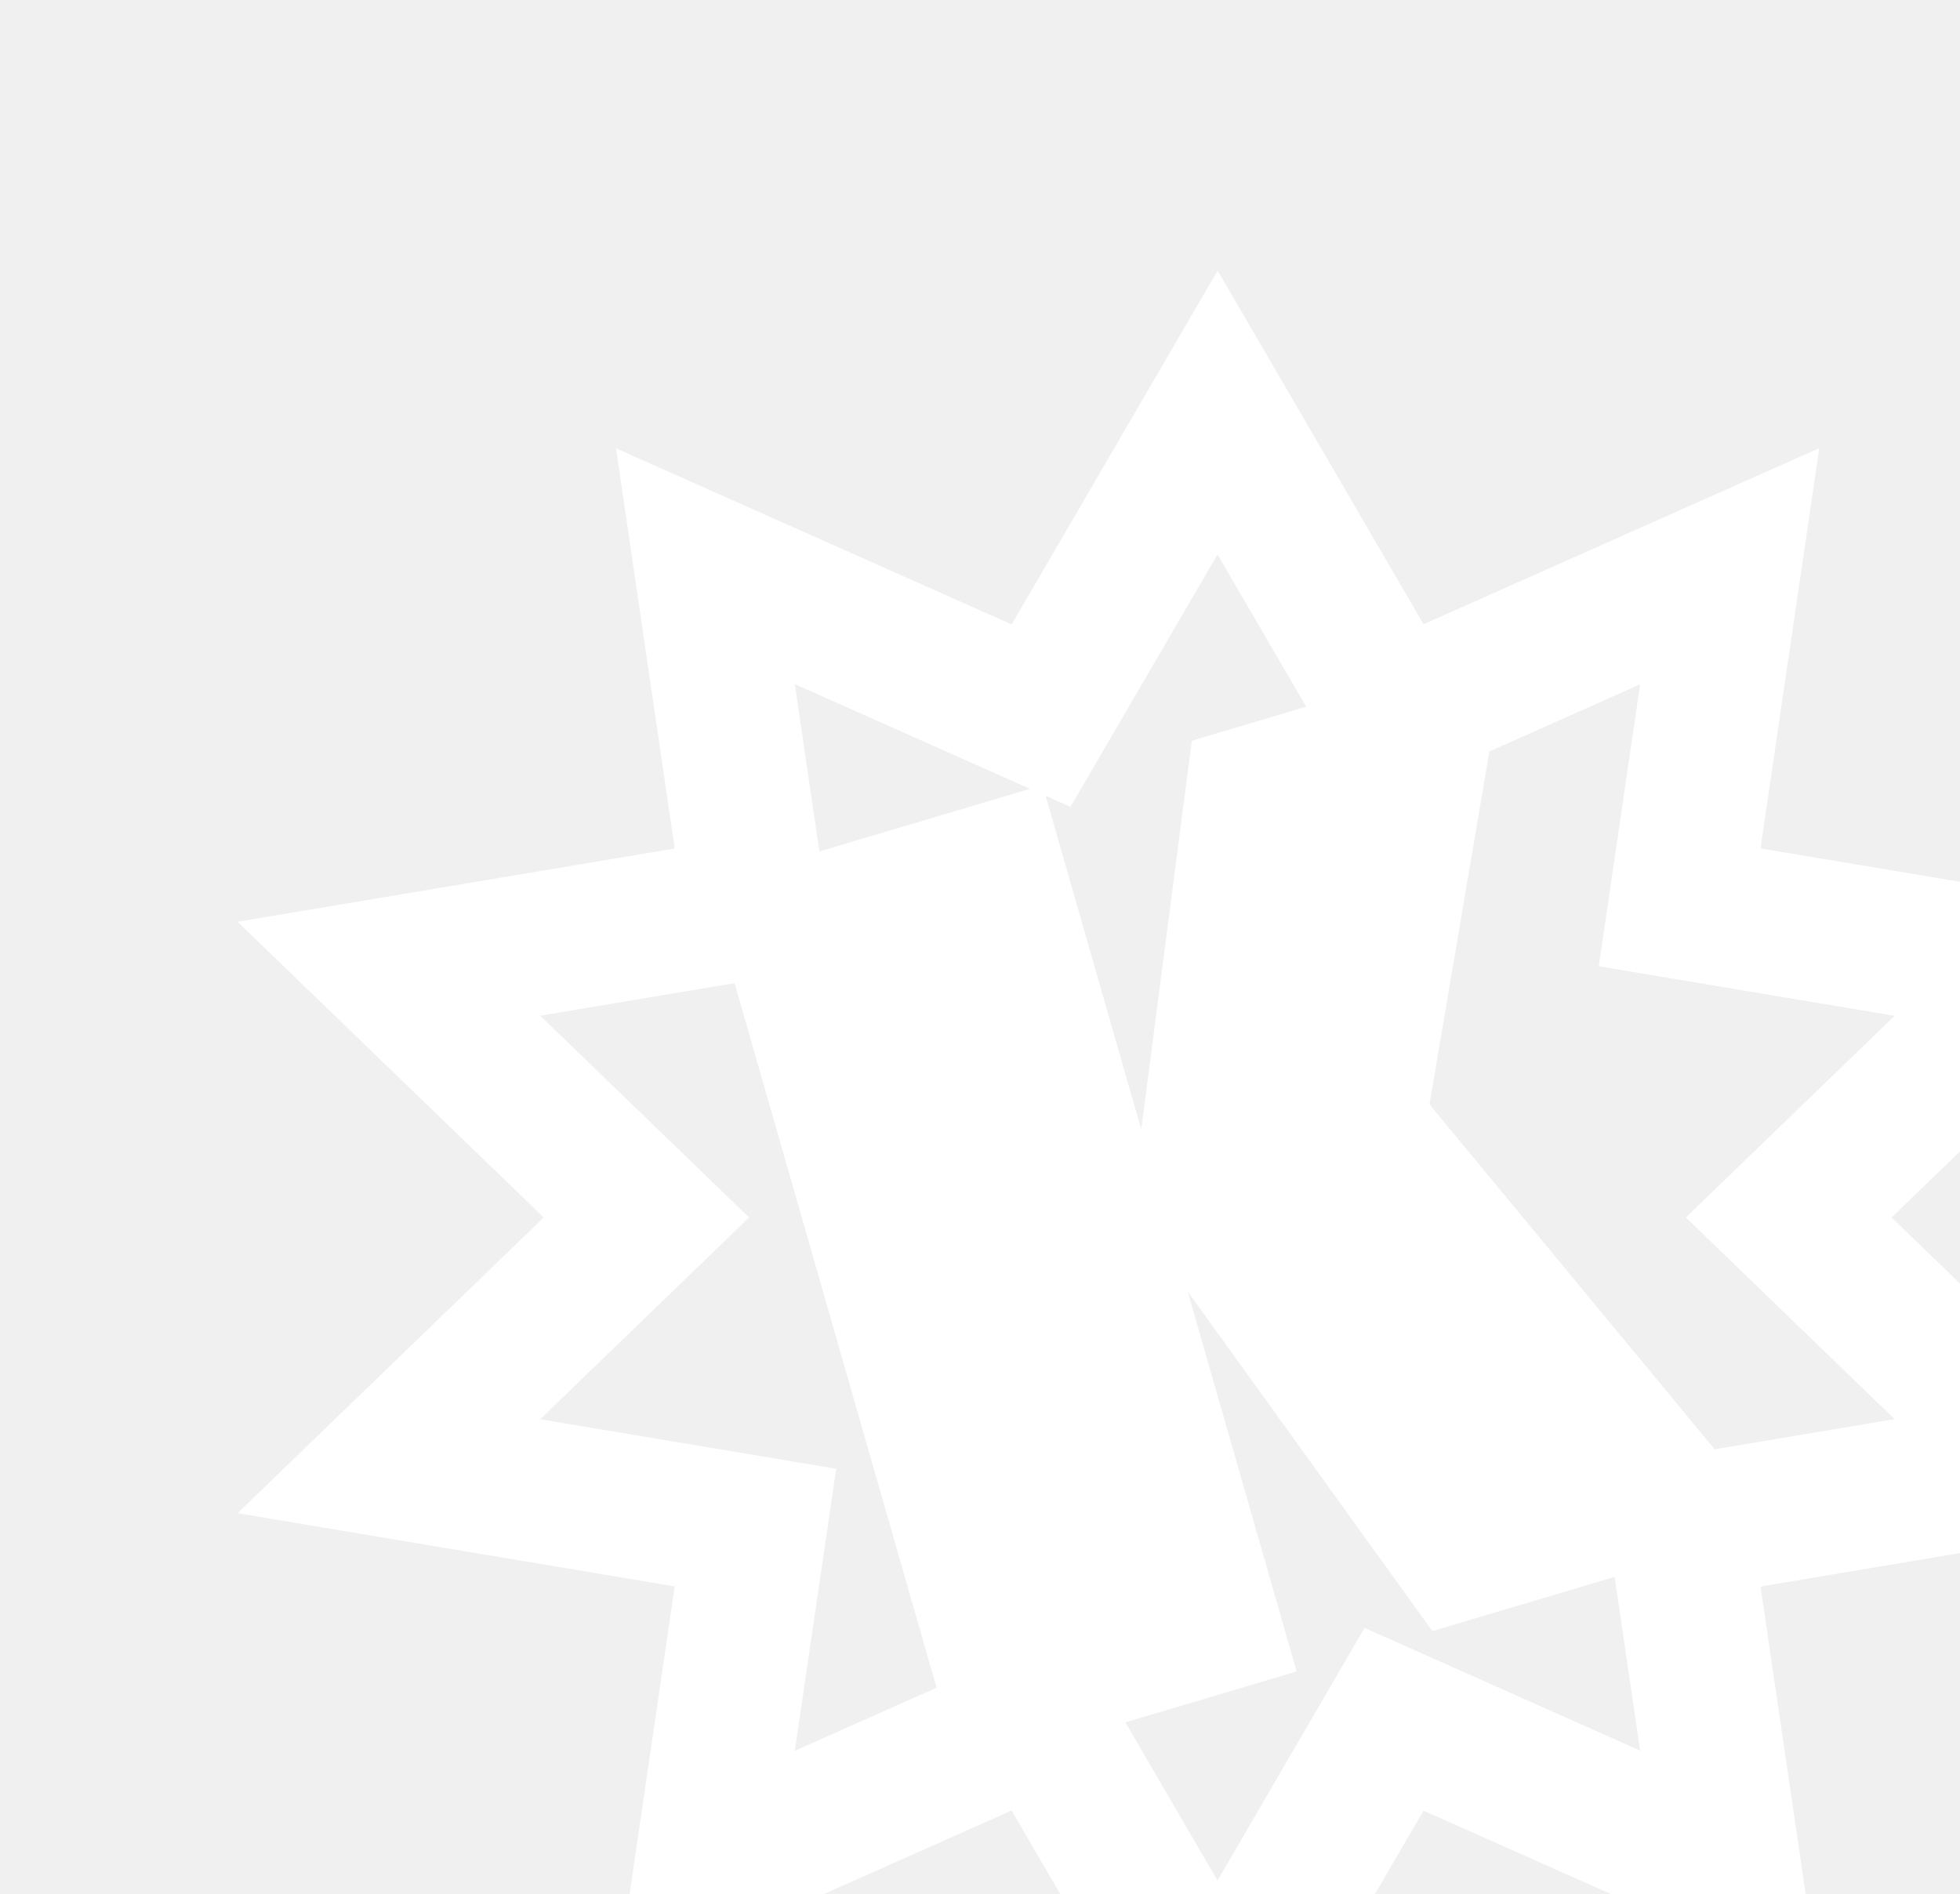
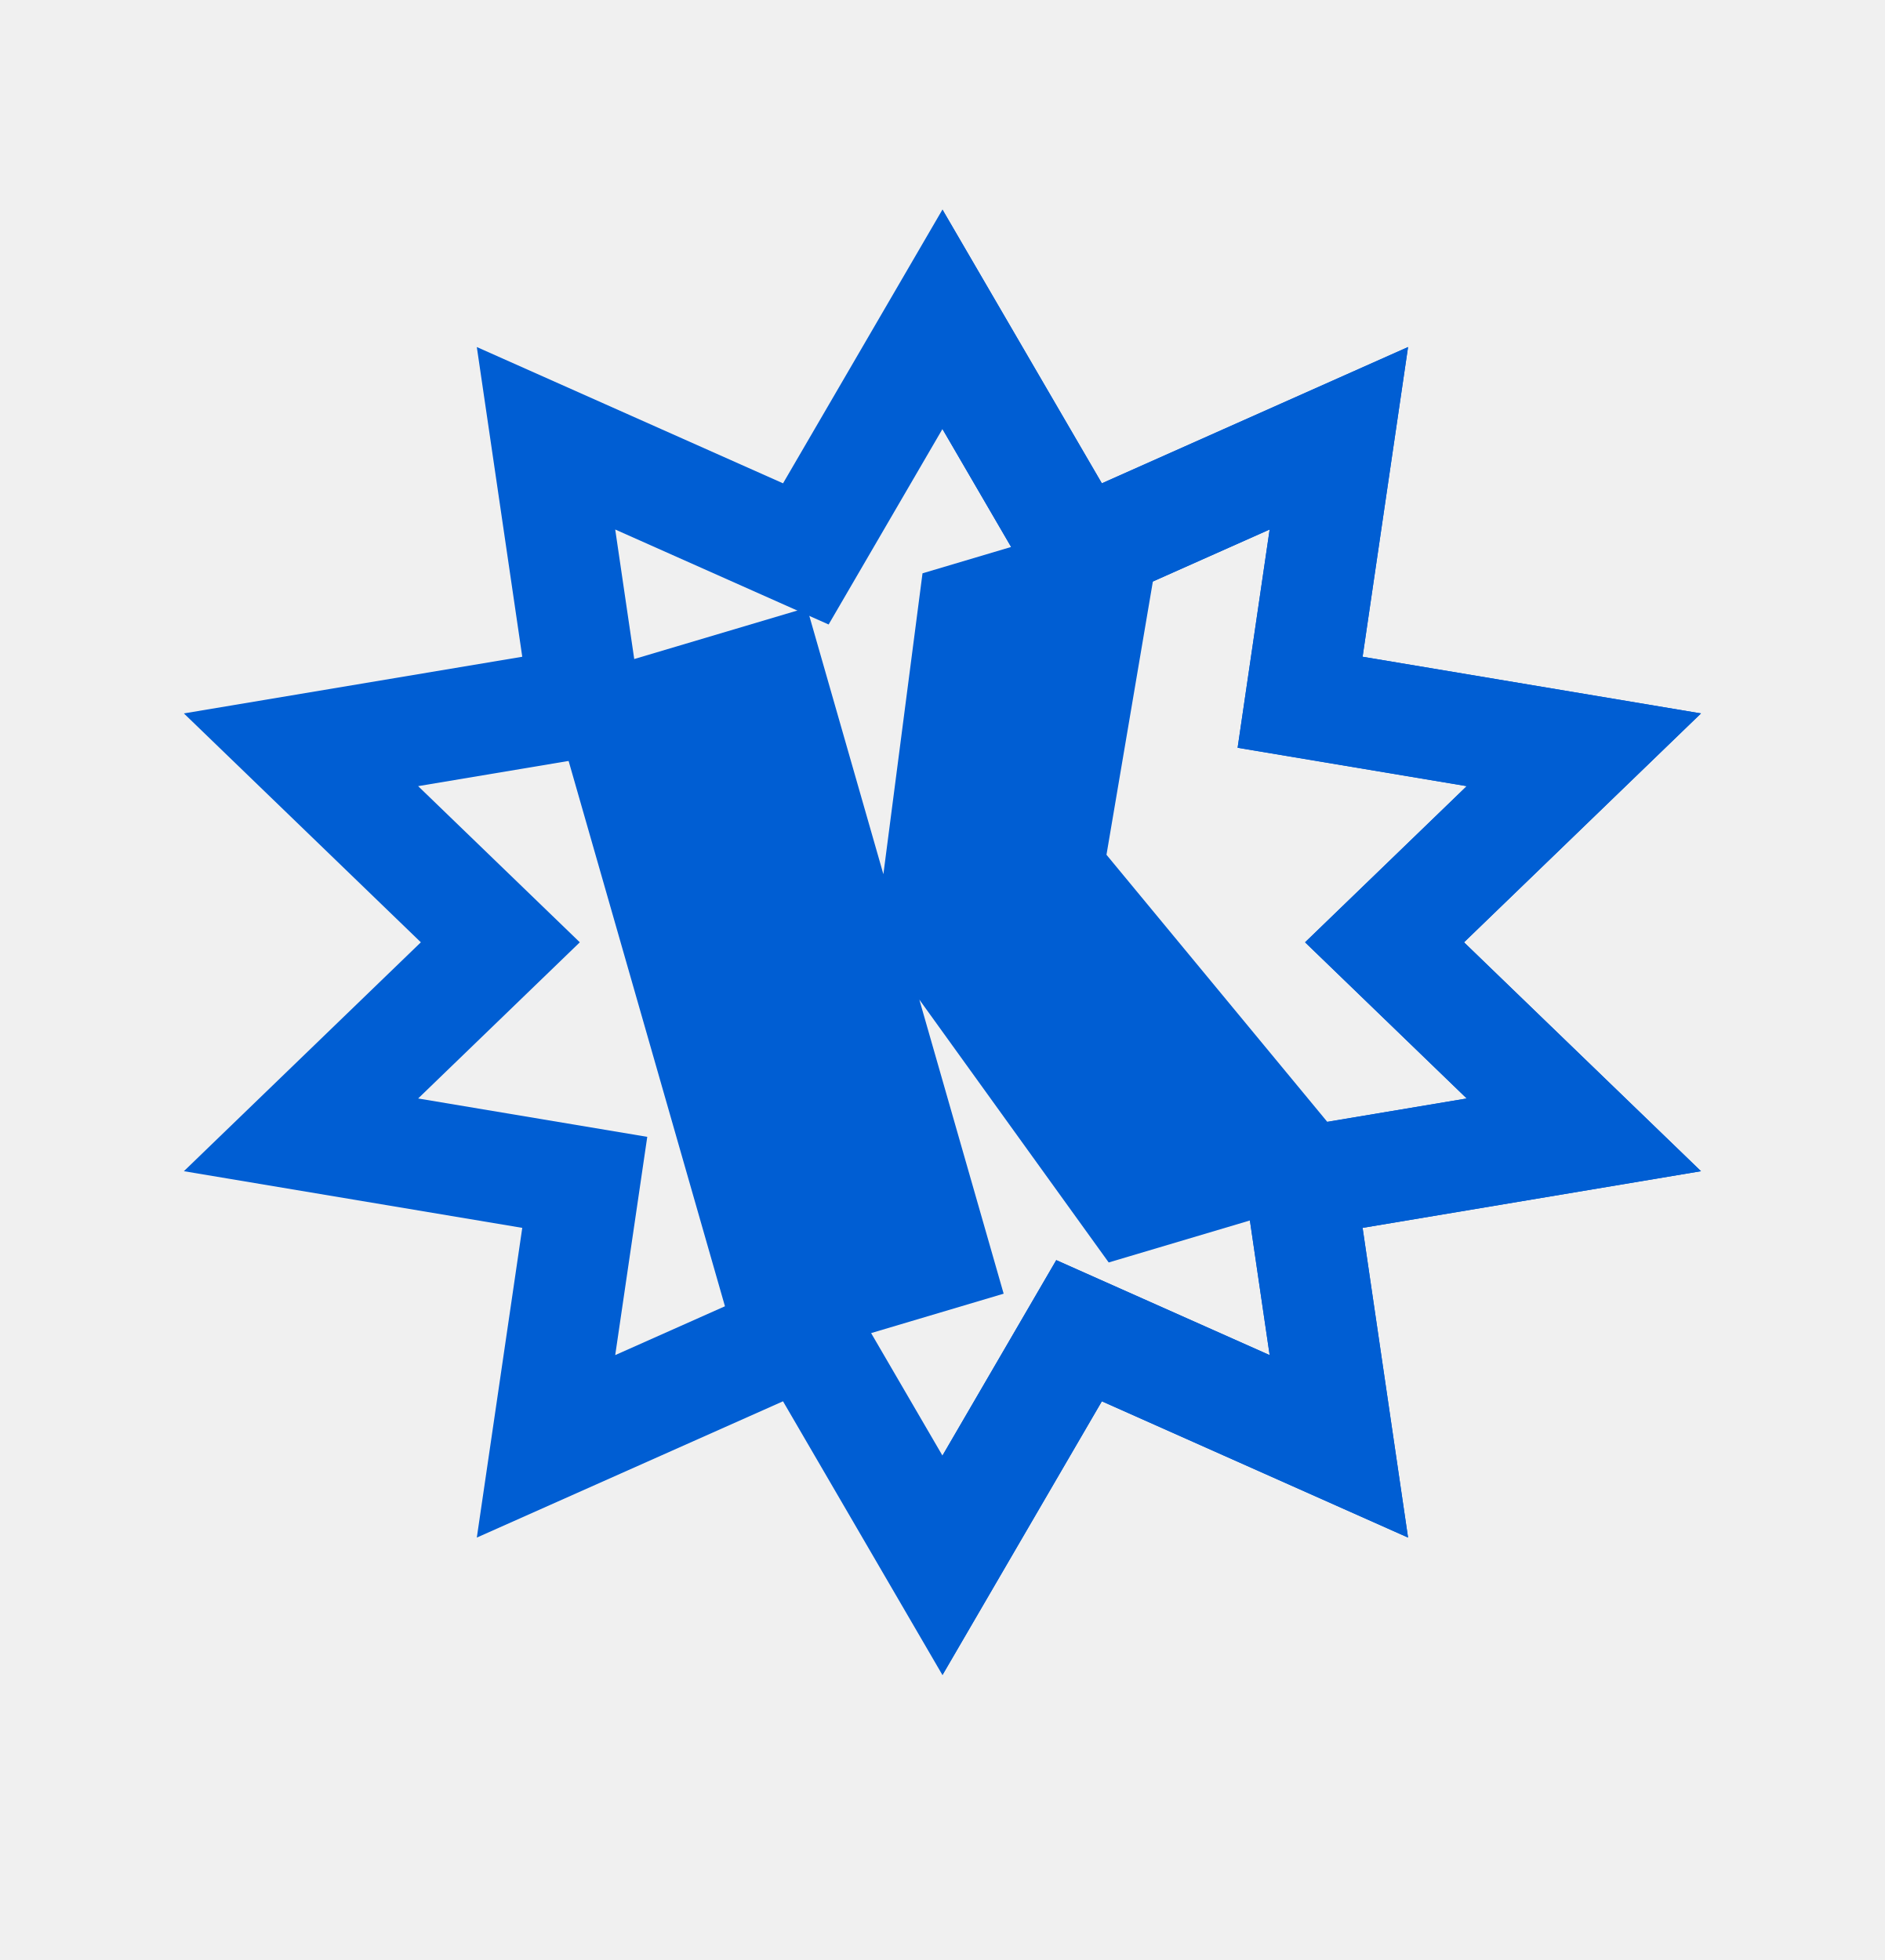
- <svg xmlns="http://www.w3.org/2000/svg">
+ <svg xmlns="http://www.w3.org/2000/svg" viewBox="0 0 500 520">
  <g id="svg4586">
-     <path d="M 250.003 444.4 L 207.708 371.772 L 126.484 407.929 L 138.54 325.76 L 48.778 310.726 L 111.64 250 L 48.778 189.273 L 138.54 174.24 L 126.484 92.071 L 207.717 128.228 L 250.003 55.599 L 292.287 128.228 L 373.516 92.071 L 361.456 174.24 L 451.222 189.273 L 388.36 250 L 451.222 310.726 L 361.456 325.764 L 373.516 407.929 L 292.287 371.772 L 250.003 444.4 Z M 219.807 334.32 L 250.003 386.177 L 280.188 334.32 L 336.798 359.516 L 328.302 301.612 L 389.073 291.432 L 346.193 250 L 389.073 208.568 L 328.302 198.387 L 336.798 140.483 L 280.188 165.68 L 250.003 113.823 L 219.807 165.68 L 163.199 140.483 L 171.698 198.387 L 110.919 208.568 L 153.807 250 L 110.919 291.432 L 171.698 301.612 L 163.199 359.516 L 219.807 334.32 Z M 219.807 334.32" id="path4564" style="stroke-width: 1; fill: rgb(255, 255, 255);" />
-     <path d="M 393.849 255.313 L 388.36 250 L 412.931 226.269 L 451.222 189.277 L 396.778 180.156 L 361.456 174.24 L 364.19 155.594 L 373.516 92.071 L 292.287 128.224 L 250.003 55.596 L 250.003 113.819 L 280.196 165.684 L 336.798 140.48 L 332.98 166.522 L 330.49 183.494 L 328.302 198.387 L 330.724 198.799 L 389.083 208.572 L 346.193 250 L 362.764 266.006 L 389.083 291.428 L 328.302 301.612 L 336.798 359.52 L 280.196 334.316 L 250.003 386.181 L 250.003 444.404 L 292.287 371.776 L 373.516 407.929 L 361.456 325.76 L 451.222 310.723 L 393.849 255.313 Z M 393.849 255.313" id="path4566" style="stroke-width: 1; fill: rgb(255, 255, 255);" />
-     <g aria-label="K" transform="matrix(1.13191, -0.336594, 0.222554, 0.776348, -0.000015, -0.000168)" style="font-style:normal;font-variant:normal;font-weight:normal;font-stretch:normal;font-size:296.56px;line-height:125%;font-family:Impact;-inkscape-font-specification:Impact;letter-spacing:0px;word-spacing:0px;fill:#ffffff;fill-opacity:1;stroke:#000000;stroke-width:1.545;stroke-linecap:butt;stroke-linejoin:round;stroke-miterlimit:4;stroke-dasharray:none;stroke-opacity:1" id="text4596">
-       <path d="m 220.915,266.904 -34.898,105.852 38.228,128.586 H 161.256 L 136.639,400.848 V 501.342 H 75.676 V 266.904 h 60.963 v 91.082 l 27.078,-91.082 z" style="font-size: 296.56px; fill-opacity: 1; stroke-linecap: butt; stroke-linejoin: round; stroke-miterlimit: 4; stroke-dasharray: none; stroke-width: 0px;" id="path824" />
+     <path d="M 250.003 444.4 L 207.708 371.772 L 126.484 407.929 L 138.54 325.76 L 48.778 310.726 L 111.64 250 L 48.778 189.273 L 138.54 174.24 L 126.484 92.071 L 207.717 128.228 L 250.003 55.599 L 292.287 128.228 L 373.516 92.071 L 361.456 174.24 L 451.222 189.273 L 388.36 250 L 451.222 310.726 L 361.456 325.764 L 373.516 407.929 L 292.287 371.772 L 250.003 444.4 Z M 219.807 334.32 L 250.003 386.177 L 280.188 334.32 L 336.798 359.516 L 328.302 301.612 L 389.073 291.432 L 346.193 250 L 389.073 208.568 L 328.302 198.387 L 336.798 140.483 L 280.188 165.68 L 250.003 113.823 L 219.807 165.68 L 163.199 140.483 L 171.698 198.387 L 110.919 208.568 L 153.807 250 L 110.919 291.432 L 171.698 301.612 L 163.199 359.516 L 219.807 334.32 Z M 219.807 334.32" id="path4564" style="stroke-width: 0; fill: #005ed3;" />
+     <path d="M 393.849 255.313 L 388.36 250 L 412.931 226.269 L 451.222 189.277 L 396.778 180.156 L 361.456 174.24 L 364.19 155.594 L 373.516 92.071 L 292.287 128.224 L 250.003 55.596 L 250.003 113.819 L 280.196 165.684 L 336.798 140.48 L 332.98 166.522 L 330.49 183.494 L 328.302 198.387 L 330.724 198.799 L 389.083 208.572 L 346.193 250 L 362.764 266.006 L 389.083 291.428 L 328.302 301.612 L 336.798 359.52 L 280.196 334.316 L 250.003 386.181 L 250.003 444.404 L 292.287 371.776 L 373.516 407.929 L 361.456 325.76 L 451.222 310.723 L 393.849 255.313 Z M 393.849 255.313" id="path4566" style="stroke-width: 0; fill: #005ed3;" />
+     <g aria-label="K" transform="matrix(1.13191, -0.336594, 0.222554, 0.776348, -0.000015, -0.000168)" style="font-style:normal;font-variant:normal;font-weight:normal;font-stretch:normal;font-size:296.56px;line-height:125%;font-family:Impact;-inkscape-font-specification:Impact;letter-spacing:0px;word-spacing:0px;fill:#005ed3;fill-opacity:1;stroke:none;" id="text4596">
+       <path d="m 220.915,266.904 -34.898,105.852 38.228,128.586 H 161.256 L 136.639,400.848 V 501.342 H 75.676 V 266.904 h 60.963 v 91.082 l 27.078,-91.082 z" style="fill: #005ed3; stroke: none;" id="path824" />
    </g>
  </g>
</svg>
